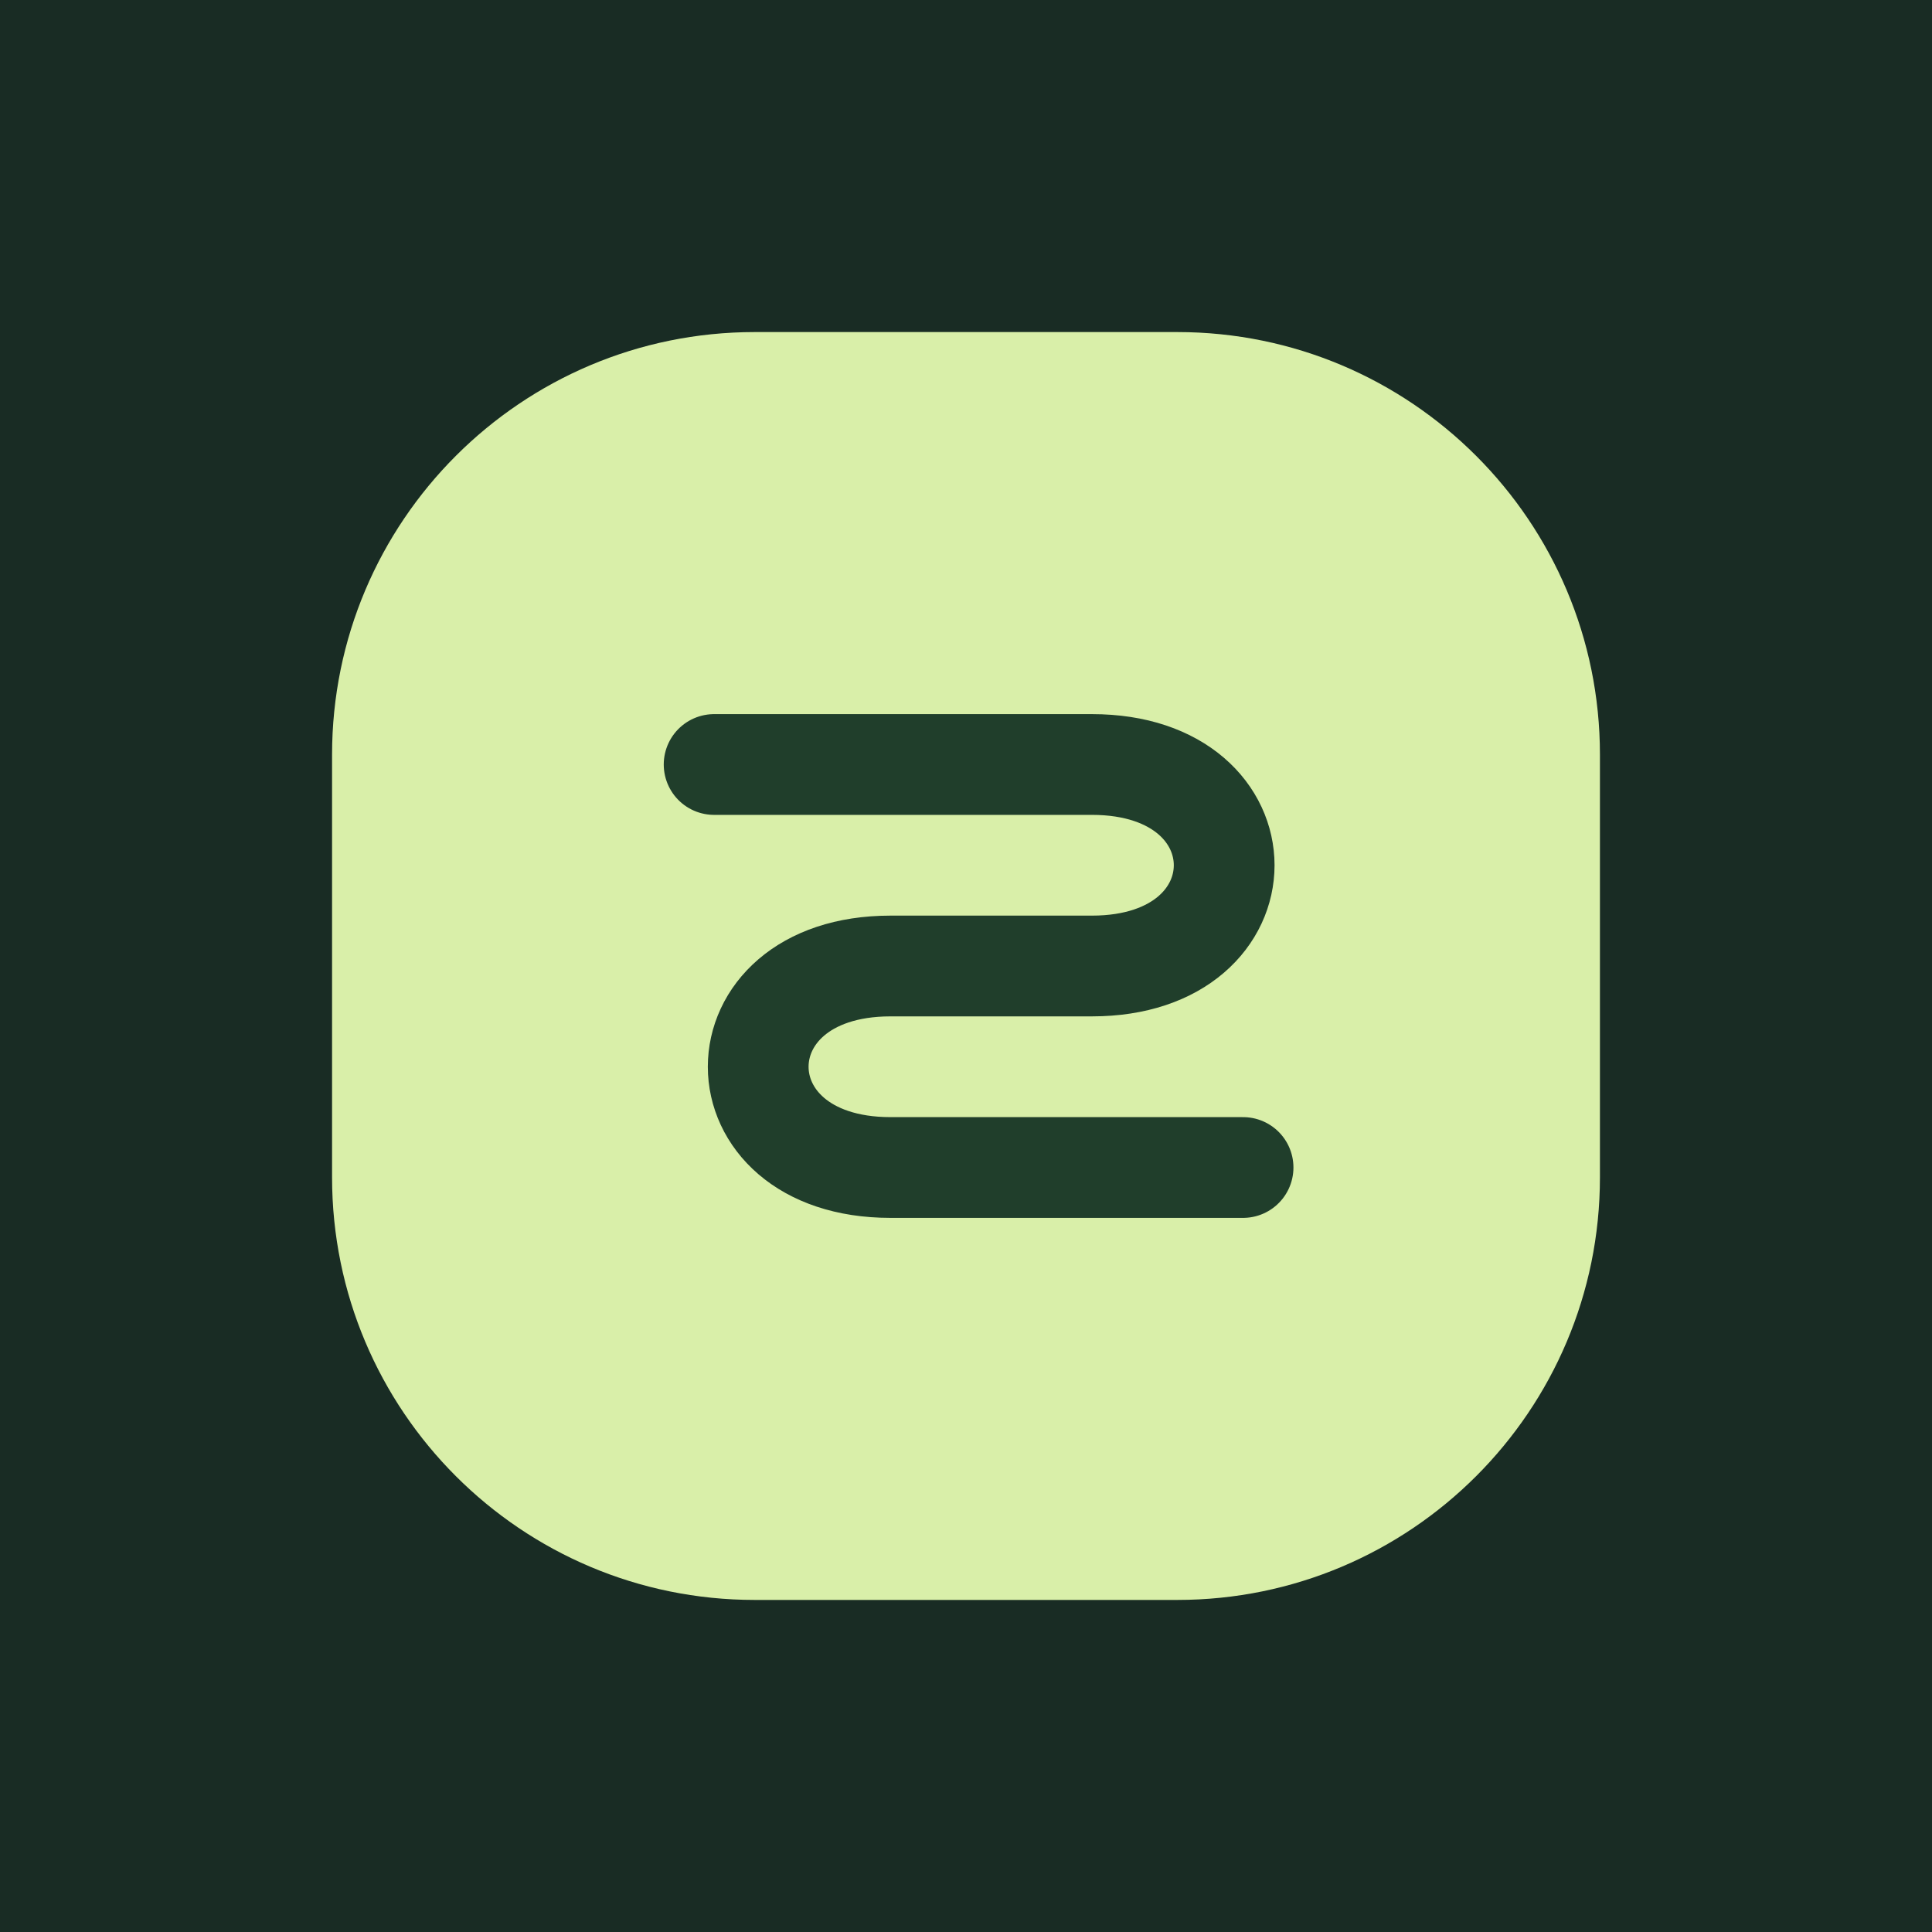
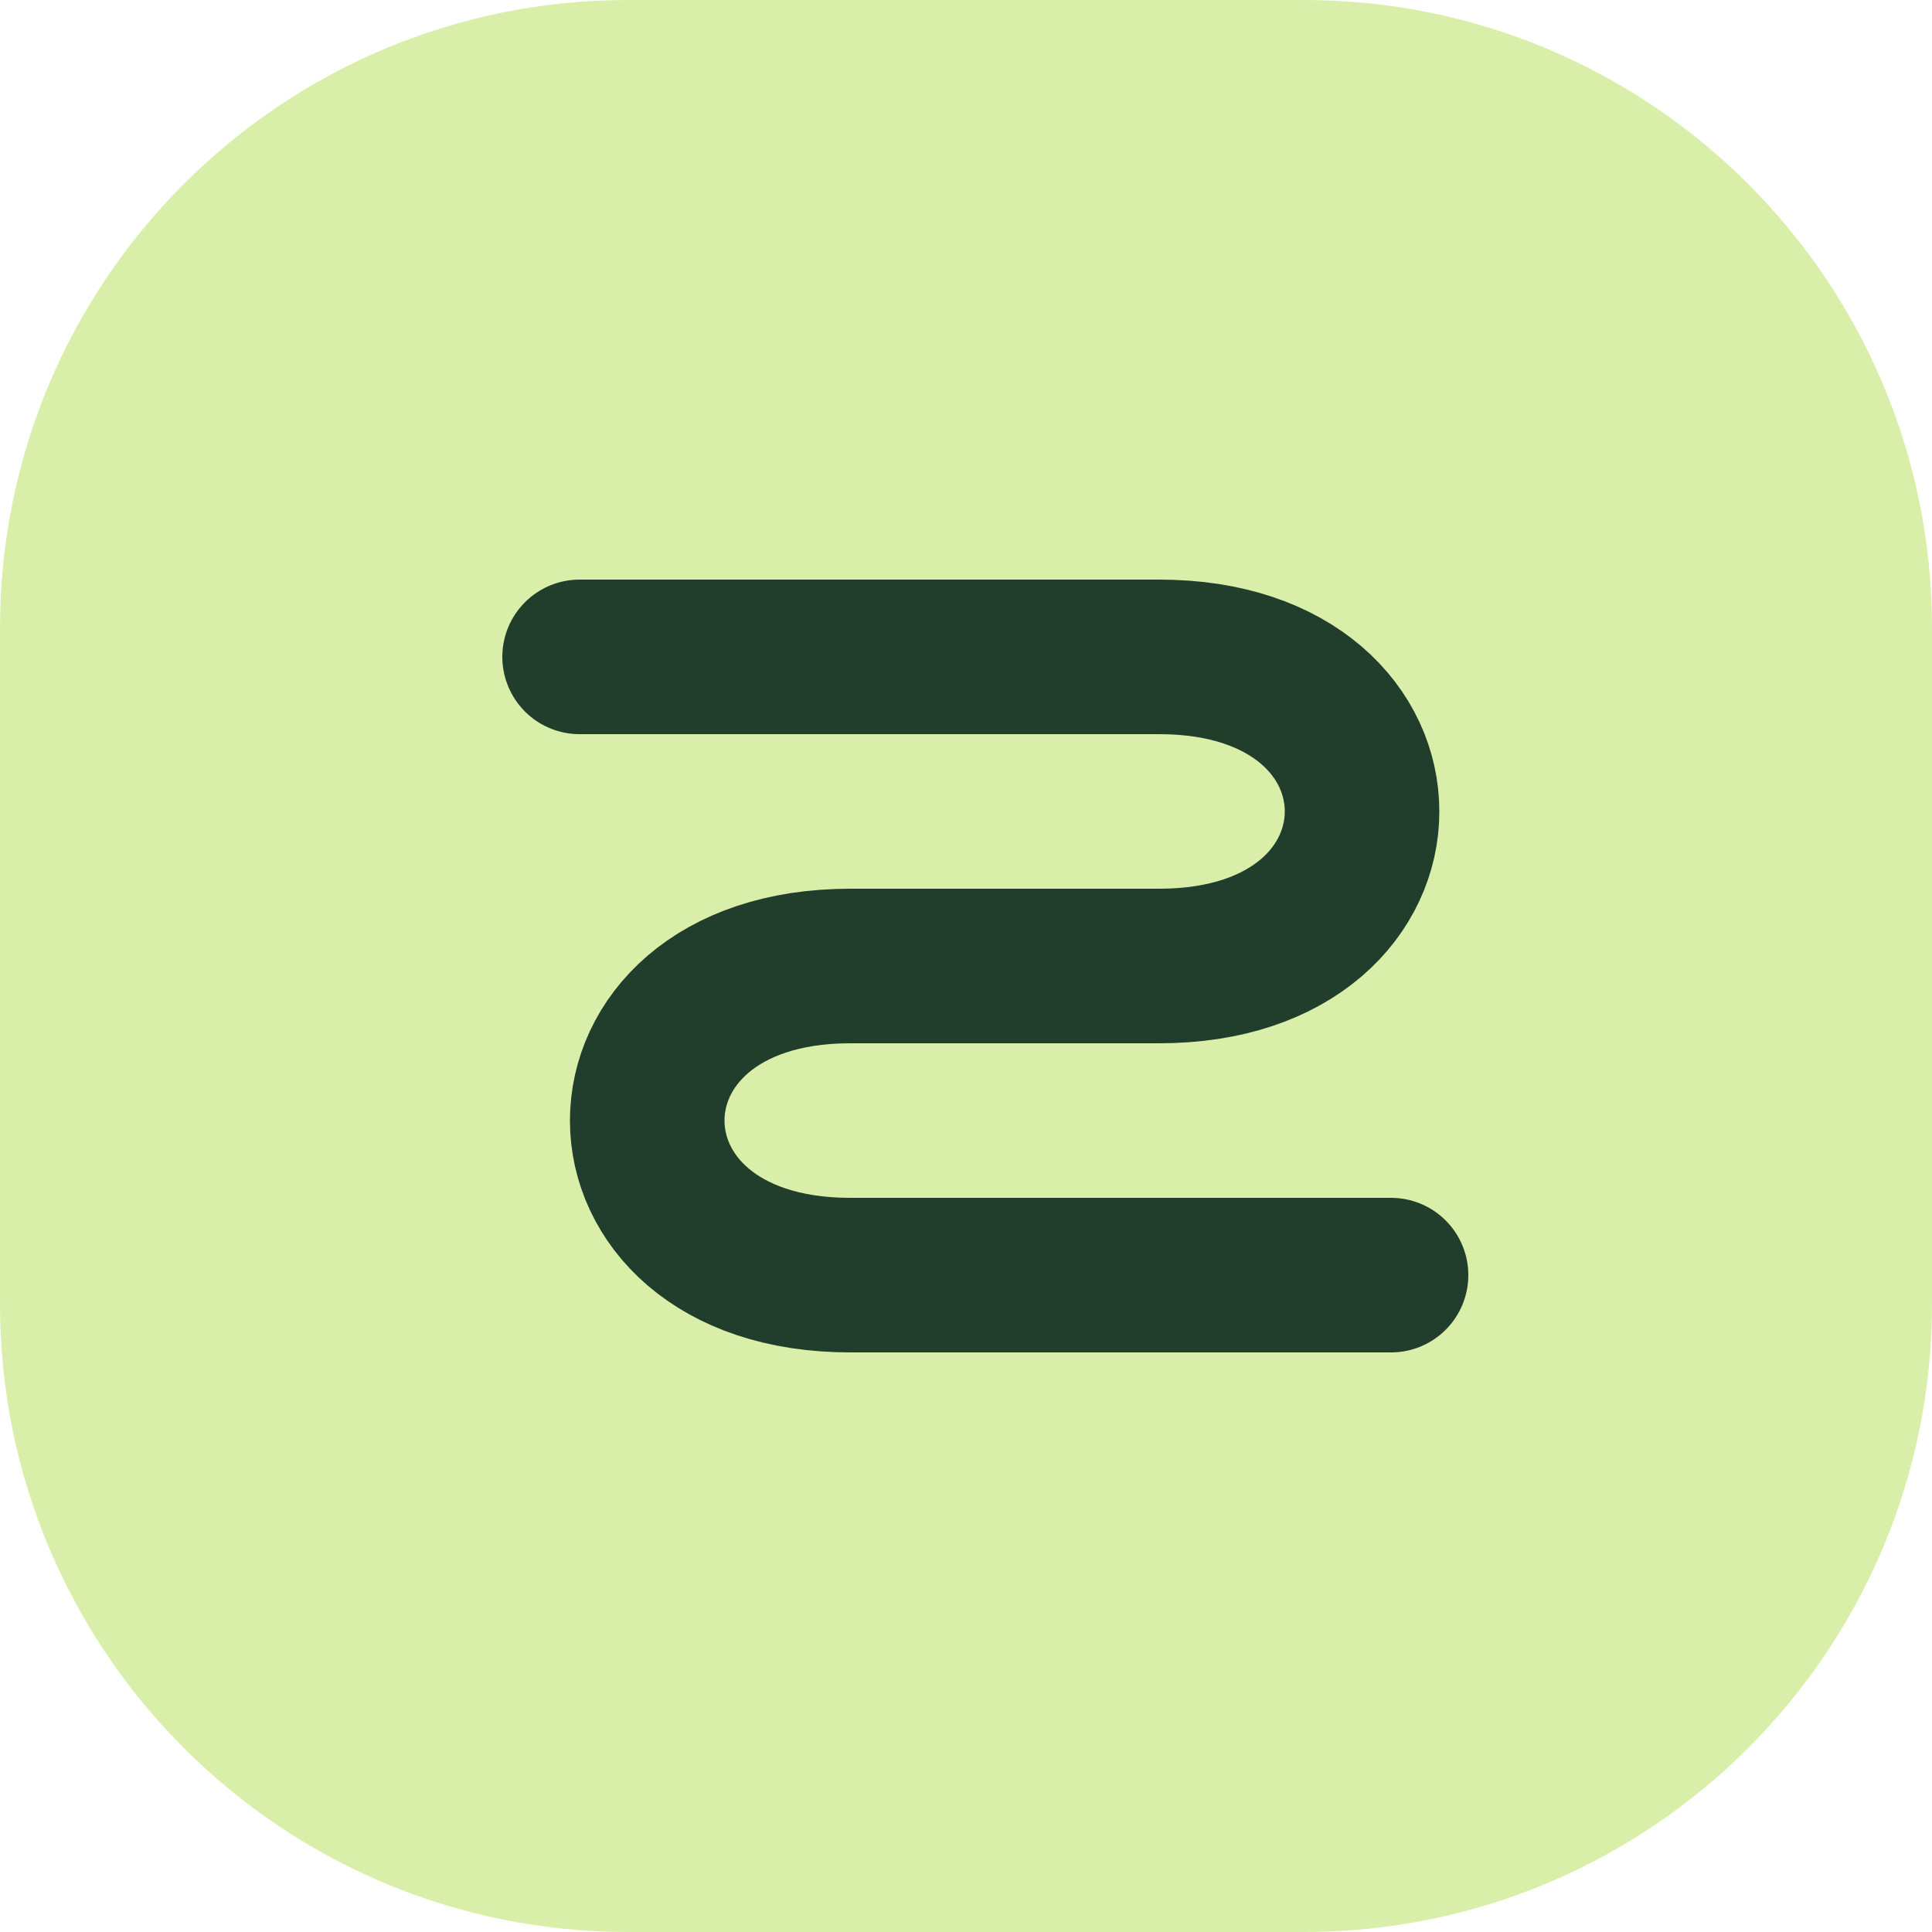
- <svg xmlns="http://www.w3.org/2000/svg" width="1024" height="1024" viewBox="0 0 1024 1024">
-   <rect width="1024" height="1024" fill="#192c24" />
-   <rect x="176" y="176" width="672" height="672" rx="224" fill="#d9efa9" />
-   <svg x="245" y="245" width="534" height="534" viewBox="0 0 40 40">
+ <svg xmlns="http://www.w3.org/2000/svg" width="180" height="180" viewBox="0 0 40 40">
+   <rect width="40" height="40" rx="13" fill="#d9efa9" />
+   <svg x="4" y="4" width="32" height="32" viewBox="0 0 40 40">
    <path d="M10 12h15c7 0 7 8 0 8H17c-7 0-7 8 0 8h14" fill="none" stroke="#203e2b" stroke-width="4" stroke-linecap="round" />
  </svg>
</svg>
